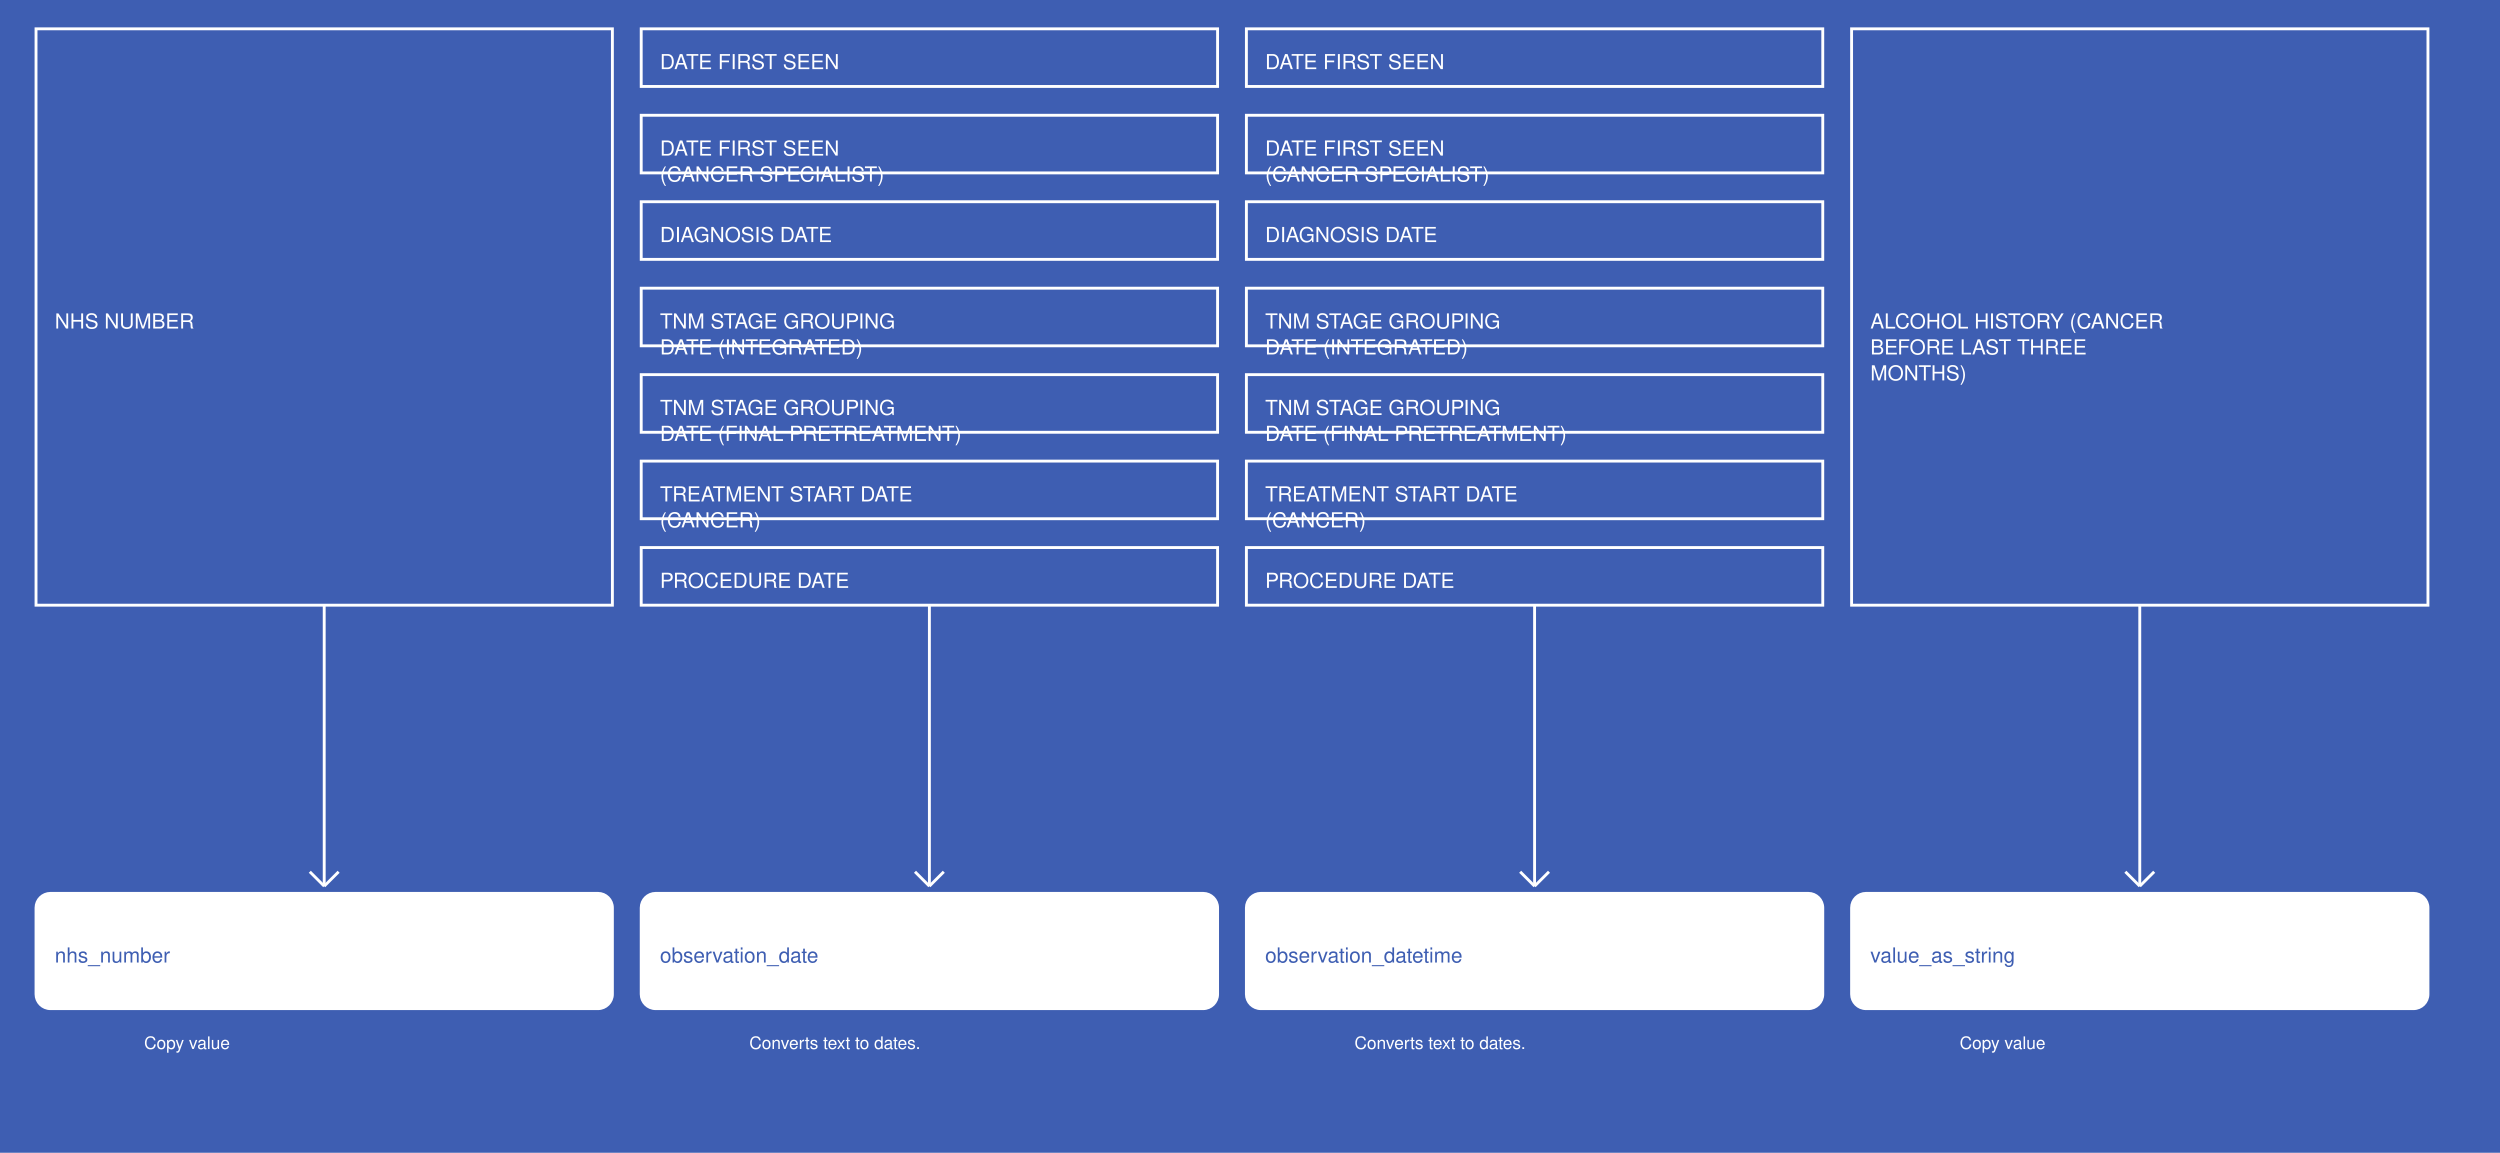
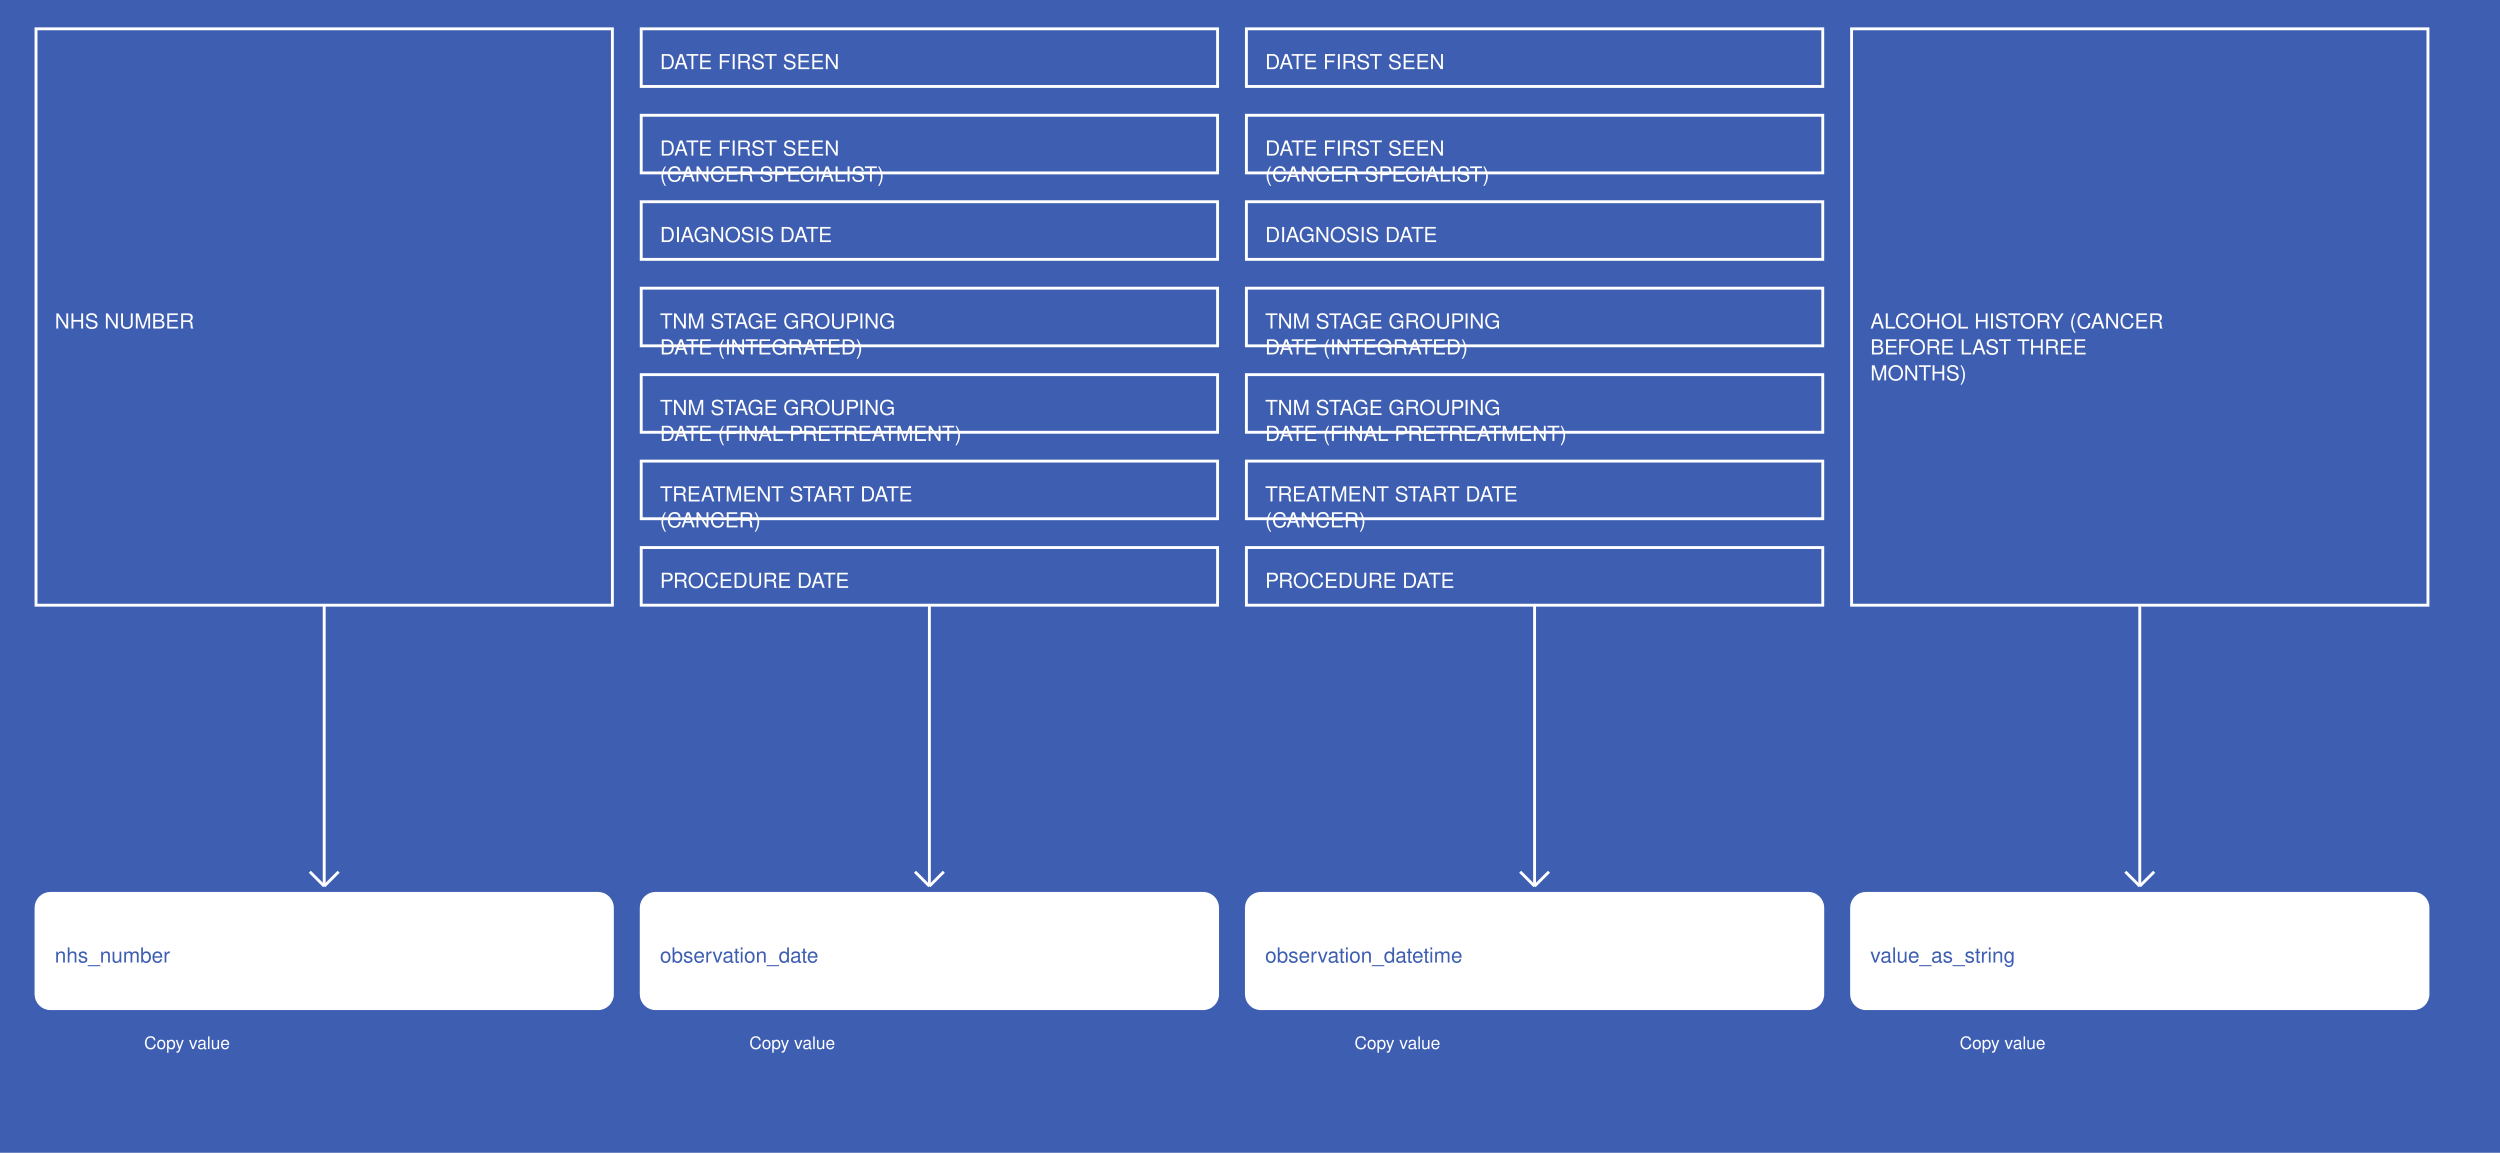
<svg xmlns="http://www.w3.org/2000/svg" width="1735" height="800">
  <rect width="100%" height="100%" fill="#3E5EB2" />
  <g>
    <rect x="25" y="20" width="400" height="400" fill="#3E5EB2" stroke="white" stroke-width="2" />
    <text x="38" y="228" fill="white" font-family="Helvetica" font-size="1.2em" text-anchor="start">NHS NUMBER</text>
  </g>
  <g>
    <line x1="225" y1="420" x2="225" y2="615" stroke="white" stroke-width="2" />
    <line x1="215" y1="605" x2="225" y2="615" stroke="white" stroke-width="2" />
    <line x1="235" y1="605" x2="225" y2="615" stroke="white" stroke-width="2" />
    <text x="100" y="728" fill="white" font-size="1em" font-family="Helvetica">Copy value</text>
  </g>
  <g>
    <rect x="25" y="620" width="400" height="80" fill="white" stroke="white" stroke-width="2" rx="10" />
    <text x="38" y="668" fill="#3E5EB2" font-family="Helvetica" font-size="1.2em" text-anchor="start">nhs_number</text>
  </g>
  <g>
    <rect x="445" y="20" width="400" height="40" fill="#3E5EB2" stroke="white" stroke-width="2" />
    <text x="458" y="48" fill="white" font-family="Helvetica" font-size="1.2em" text-anchor="start">DATE FIRST SEEN</text>
  </g>
  <g>
    <rect x="445" y="80" width="400" height="40" fill="#3E5EB2" stroke="white" stroke-width="2" />
    <text x="458" y="108" fill="white" font-family="Helvetica" font-size="1.2em" text-anchor="start">DATE FIRST SEEN</text>
    <text x="458" y="126" fill="white" font-family="Helvetica" font-size="1.2em" text-anchor="start">(CANCER SPECIALIST)</text>
  </g>
  <g>
    <rect x="445" y="140" width="400" height="40" fill="#3E5EB2" stroke="white" stroke-width="2" />
    <text x="458" y="168" fill="white" font-family="Helvetica" font-size="1.2em" text-anchor="start">DIAGNOSIS DATE</text>
  </g>
  <g>
    <rect x="445" y="200" width="400" height="40" fill="#3E5EB2" stroke="white" stroke-width="2" />
    <text x="458" y="228" fill="white" font-family="Helvetica" font-size="1.2em" text-anchor="start">TNM STAGE GROUPING</text>
    <text x="458" y="246" fill="white" font-family="Helvetica" font-size="1.2em" text-anchor="start">DATE (INTEGRATED)</text>
  </g>
  <g>
    <rect x="445" y="260" width="400" height="40" fill="#3E5EB2" stroke="white" stroke-width="2" />
    <text x="458" y="288" fill="white" font-family="Helvetica" font-size="1.2em" text-anchor="start">TNM STAGE GROUPING</text>
    <text x="458" y="306" fill="white" font-family="Helvetica" font-size="1.2em" text-anchor="start">DATE (FINAL PRETREATMENT)</text>
  </g>
  <g>
    <rect x="445" y="320" width="400" height="40" fill="#3E5EB2" stroke="white" stroke-width="2" />
    <text x="458" y="348" fill="white" font-family="Helvetica" font-size="1.2em" text-anchor="start">TREATMENT START DATE</text>
    <text x="458" y="366" fill="white" font-family="Helvetica" font-size="1.2em" text-anchor="start">(CANCER)</text>
  </g>
  <g>
    <rect x="445" y="380" width="400" height="40" fill="#3E5EB2" stroke="white" stroke-width="2" />
    <text x="458" y="408" fill="white" font-family="Helvetica" font-size="1.2em" text-anchor="start">PROCEDURE DATE</text>
  </g>
  <g>
    <line x1="645" y1="420" x2="645" y2="615" stroke="white" stroke-width="2" />
    <line x1="635" y1="605" x2="645" y2="615" stroke="white" stroke-width="2" />
    <line x1="655" y1="605" x2="645" y2="615" stroke="white" stroke-width="2" />
-     <text x="520" y="728" fill="white" font-size="1em" font-family="Helvetica">Converts text to dates.</text>
+     <text x="520" y="728" fill="white" font-size="1em" font-family="Helvetica">Copy value</text>
  </g>
  <g>
    <rect x="445" y="620" width="400" height="80" fill="white" stroke="white" stroke-width="2" rx="10" />
    <text x="458" y="668" fill="#3E5EB2" font-family="Helvetica" font-size="1.2em" text-anchor="start">observation_date</text>
  </g>
  <g>
    <rect x="865" y="20" width="400" height="40" fill="#3E5EB2" stroke="white" stroke-width="2" />
    <text x="878" y="48" fill="white" font-family="Helvetica" font-size="1.2em" text-anchor="start">DATE FIRST SEEN</text>
  </g>
  <g>
    <rect x="865" y="80" width="400" height="40" fill="#3E5EB2" stroke="white" stroke-width="2" />
    <text x="878" y="108" fill="white" font-family="Helvetica" font-size="1.2em" text-anchor="start">DATE FIRST SEEN</text>
    <text x="878" y="126" fill="white" font-family="Helvetica" font-size="1.2em" text-anchor="start">(CANCER SPECIALIST)</text>
  </g>
  <g>
    <rect x="865" y="140" width="400" height="40" fill="#3E5EB2" stroke="white" stroke-width="2" />
    <text x="878" y="168" fill="white" font-family="Helvetica" font-size="1.2em" text-anchor="start">DIAGNOSIS DATE</text>
  </g>
  <g>
    <rect x="865" y="200" width="400" height="40" fill="#3E5EB2" stroke="white" stroke-width="2" />
    <text x="878" y="228" fill="white" font-family="Helvetica" font-size="1.2em" text-anchor="start">TNM STAGE GROUPING</text>
    <text x="878" y="246" fill="white" font-family="Helvetica" font-size="1.2em" text-anchor="start">DATE (INTEGRATED)</text>
  </g>
  <g>
    <rect x="865" y="260" width="400" height="40" fill="#3E5EB2" stroke="white" stroke-width="2" />
    <text x="878" y="288" fill="white" font-family="Helvetica" font-size="1.2em" text-anchor="start">TNM STAGE GROUPING</text>
    <text x="878" y="306" fill="white" font-family="Helvetica" font-size="1.2em" text-anchor="start">DATE (FINAL PRETREATMENT)</text>
  </g>
  <g>
    <rect x="865" y="320" width="400" height="40" fill="#3E5EB2" stroke="white" stroke-width="2" />
    <text x="878" y="348" fill="white" font-family="Helvetica" font-size="1.2em" text-anchor="start">TREATMENT START DATE</text>
    <text x="878" y="366" fill="white" font-family="Helvetica" font-size="1.2em" text-anchor="start">(CANCER)</text>
  </g>
  <g>
    <rect x="865" y="380" width="400" height="40" fill="#3E5EB2" stroke="white" stroke-width="2" />
    <text x="878" y="408" fill="white" font-family="Helvetica" font-size="1.2em" text-anchor="start">PROCEDURE DATE</text>
  </g>
  <g>
    <line x1="1065" y1="420" x2="1065" y2="615" stroke="white" stroke-width="2" />
    <line x1="1055" y1="605" x2="1065" y2="615" stroke="white" stroke-width="2" />
    <line x1="1075" y1="605" x2="1065" y2="615" stroke="white" stroke-width="2" />
-     <text x="940" y="728" fill="white" font-size="1em" font-family="Helvetica">Converts text to dates.</text>
+     <text x="940" y="728" fill="white" font-size="1em" font-family="Helvetica">Copy value</text>
  </g>
  <g>
    <rect x="865" y="620" width="400" height="80" fill="white" stroke="white" stroke-width="2" rx="10" />
    <text x="878" y="668" fill="#3E5EB2" font-family="Helvetica" font-size="1.2em" text-anchor="start">observation_datetime</text>
  </g>
  <g>
    <rect x="1285" y="20" width="400" height="400" fill="#3E5EB2" stroke="white" stroke-width="2" />
    <text x="1298" y="228" fill="white" font-family="Helvetica" font-size="1.2em" text-anchor="start">ALCOHOL HISTORY (CANCER</text>
    <text x="1298" y="246" fill="white" font-family="Helvetica" font-size="1.2em" text-anchor="start">BEFORE LAST THREE</text>
    <text x="1298" y="264" fill="white" font-family="Helvetica" font-size="1.2em" text-anchor="start">MONTHS)</text>
  </g>
  <g>
    <line x1="1485" y1="420" x2="1485" y2="615" stroke="white" stroke-width="2" />
    <line x1="1475" y1="605" x2="1485" y2="615" stroke="white" stroke-width="2" />
    <line x1="1495" y1="605" x2="1485" y2="615" stroke="white" stroke-width="2" />
    <text x="1360" y="728" fill="white" font-size="1em" font-family="Helvetica">Copy value</text>
  </g>
  <g>
    <rect x="1285" y="620" width="400" height="80" fill="white" stroke="white" stroke-width="2" rx="10" />
    <text x="1298" y="668" fill="#3E5EB2" font-family="Helvetica" font-size="1.2em" text-anchor="start">value_as_string</text>
  </g>
</svg>
